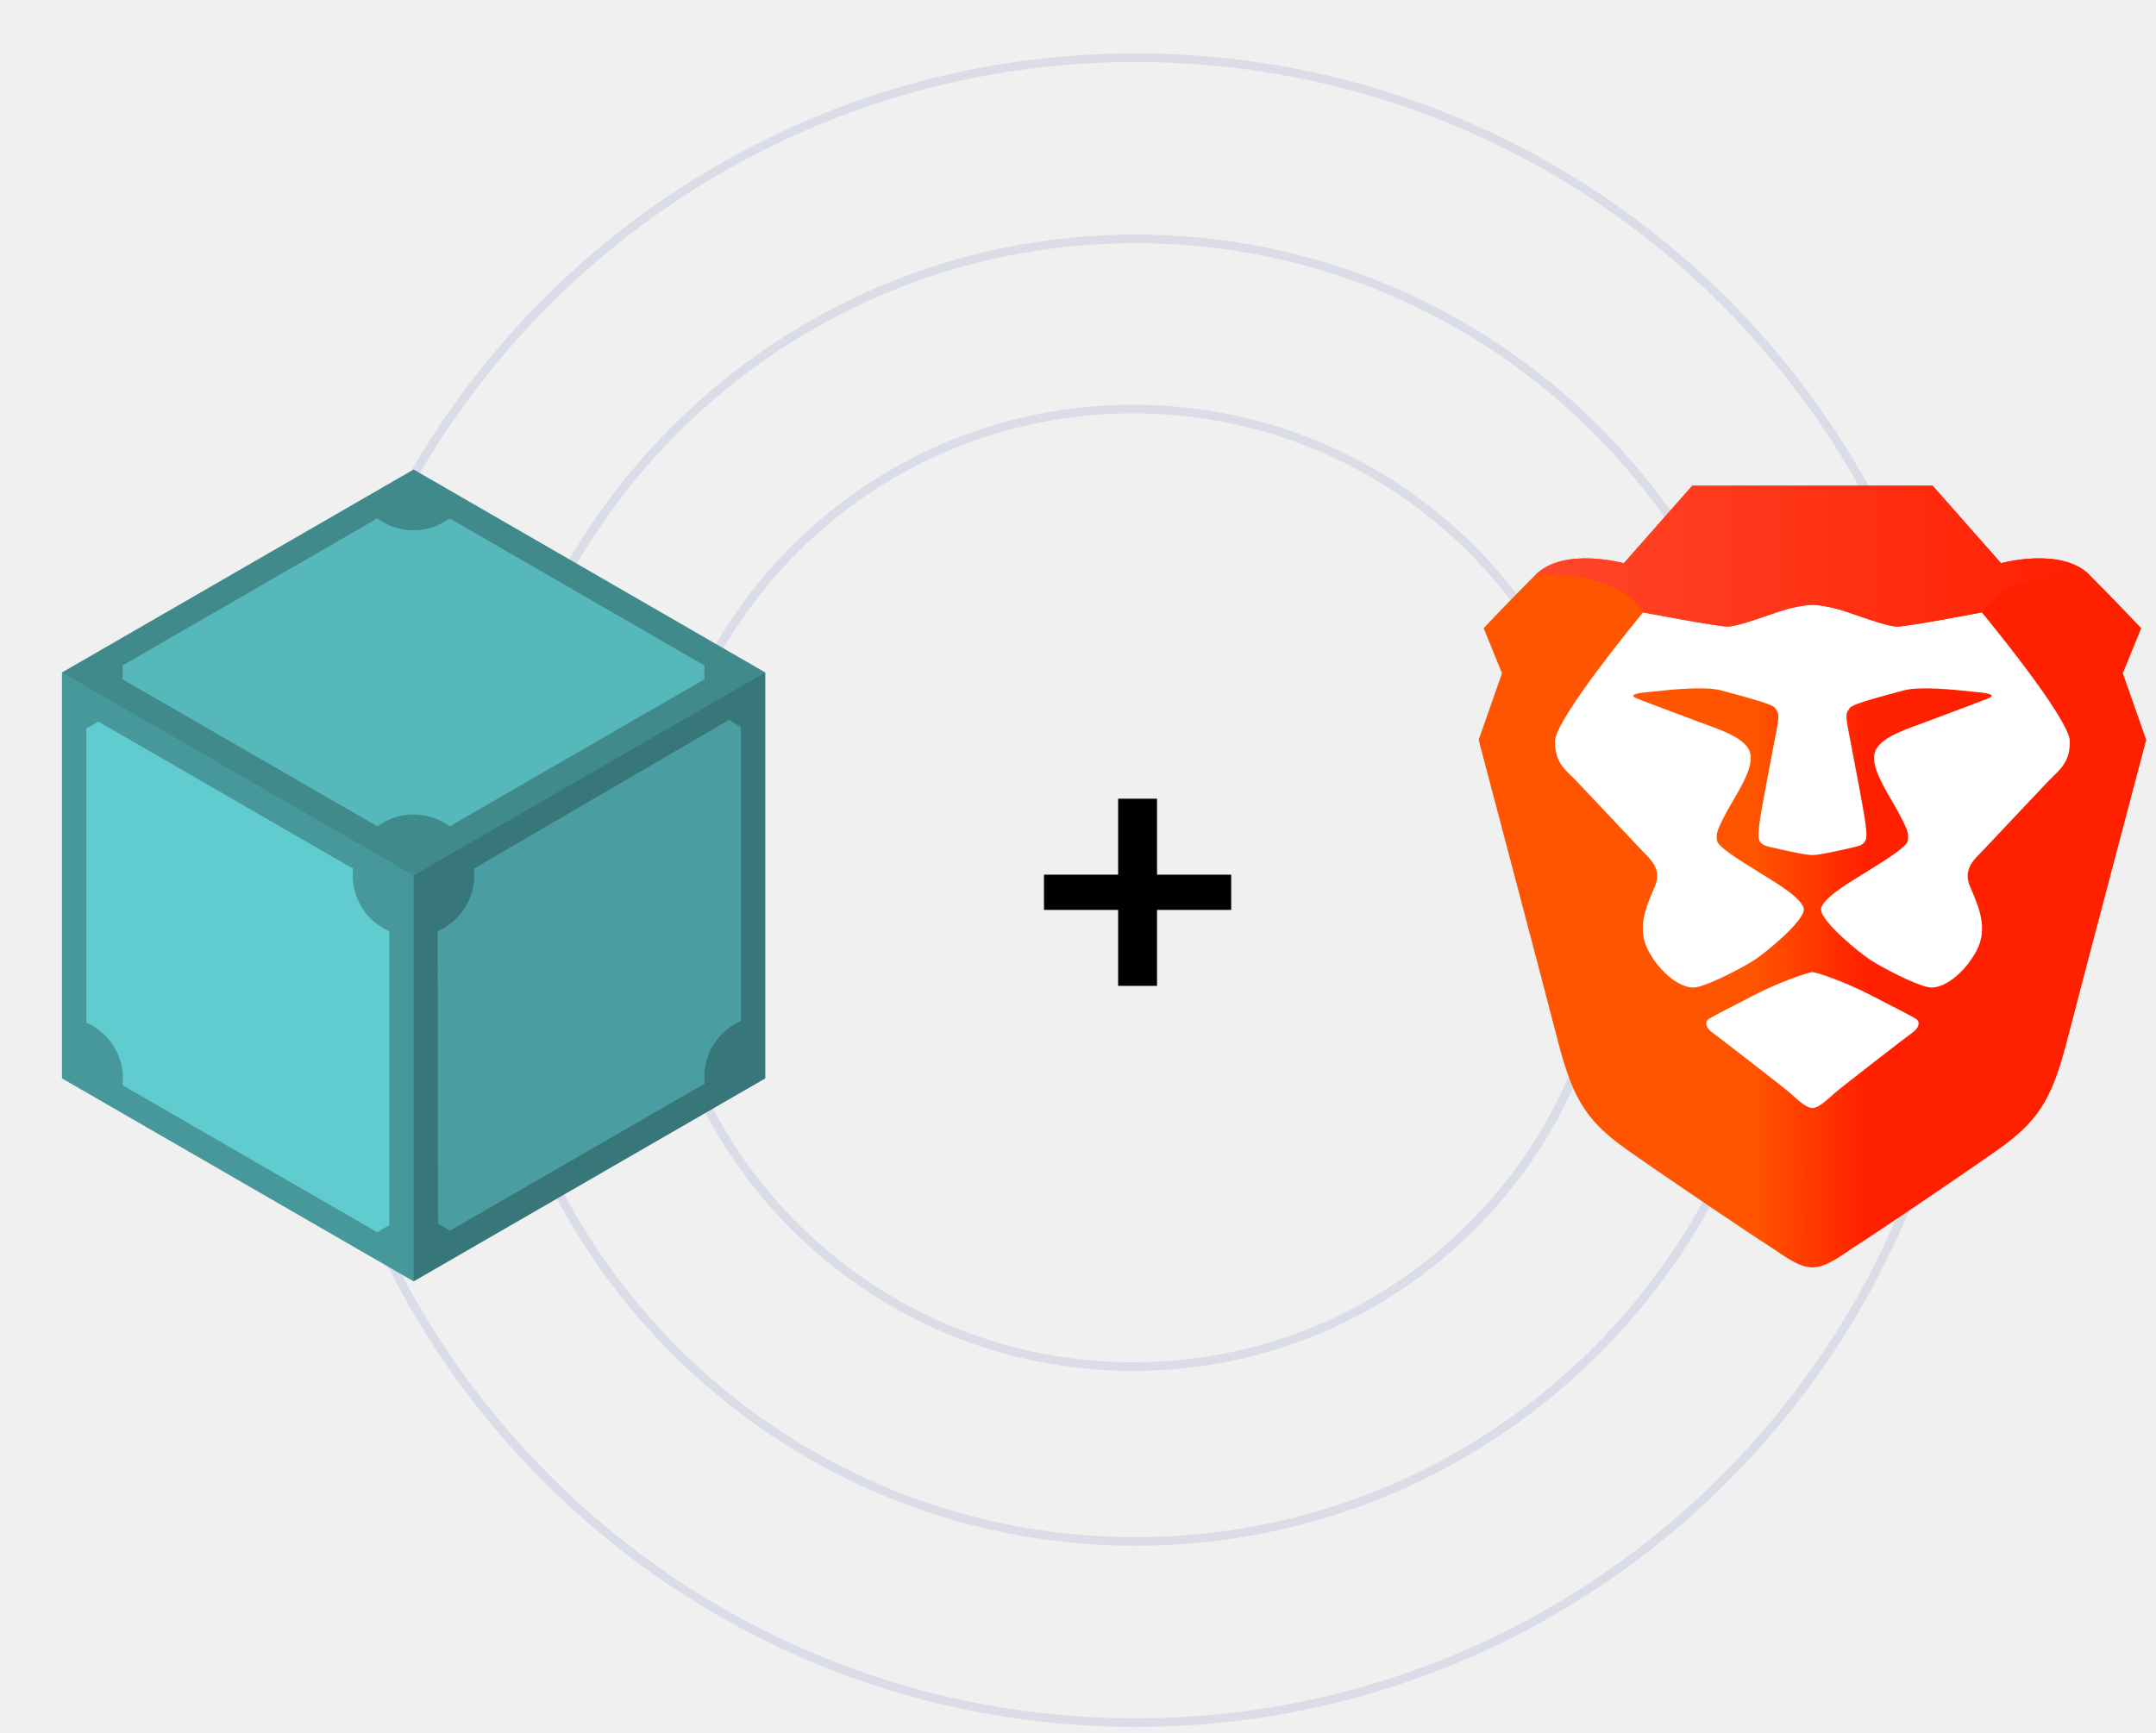
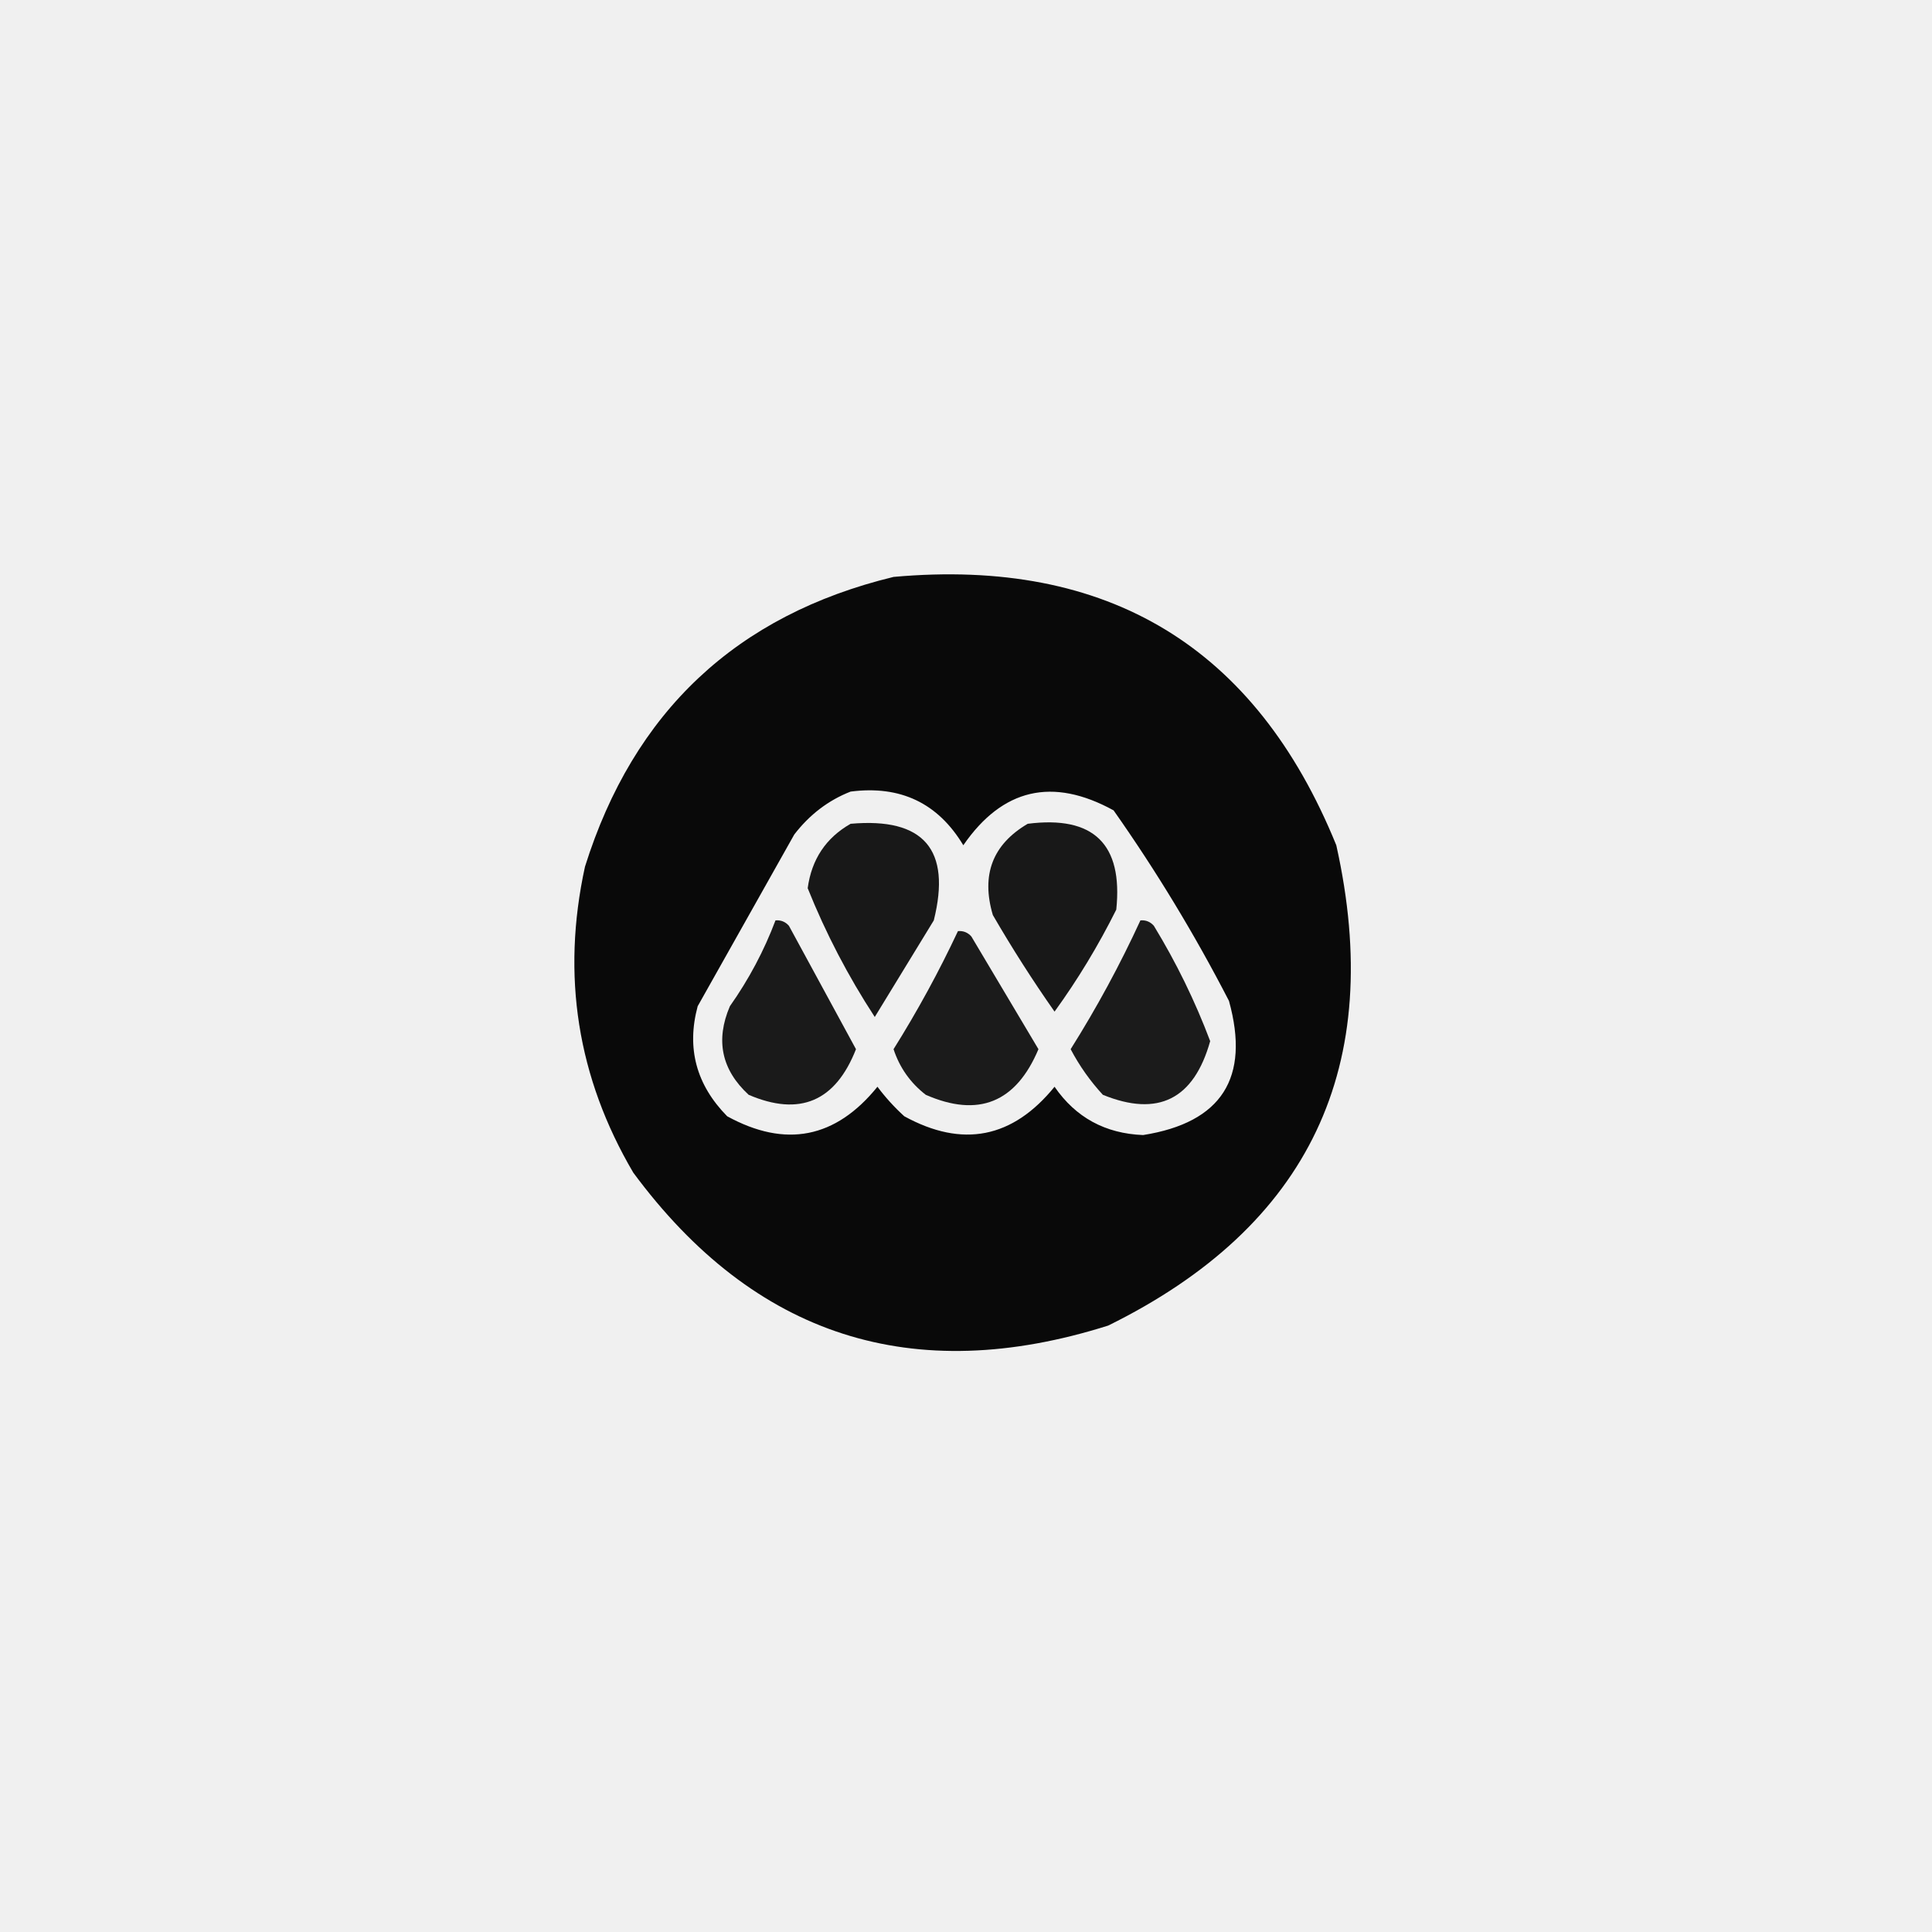
- <svg xmlns="http://www.w3.org/2000/svg" width="219" height="176" fill="none">
-   <circle cx="115.354" cy="90.442" r="84.578" stroke="#DADCE8" stroke-width=".876" />
-   <circle cx="115.354" cy="90.442" r="66.172" stroke="#DADCE8" stroke-width=".876" />
-   <circle cx="115.1" cy="90.204" r="48.643" stroke="#DADCE8" stroke-width=".876" />
-   <path d="M6.296 109.567l35.717 20.622 35.717-20.622V68.324l-35.717-20.62L6.296 68.326v41.241z" fill="url(#paint0_linear)" />
-   <path d="M38.326 52.671L12.43 67.623c.052.46.052.924 0 1.384l25.898 14.951a6.186 6.186 0 017.346 0l25.898-14.951a6.179 6.179 0 010-1.384L45.674 52.67a6.186 6.186 0 01-7.346 0h-.003zm35.732 20.466L48.133 88.255a6.187 6.187 0 01-3.673 6.362l.029 29.737c.424.185.826.417 1.198.691l25.898-14.951a6.186 6.186 0 013.673-6.362V73.829a6.186 6.186 0 01-1.199-.692h-.001zm-64.09.166a6.182 6.182 0 01-1.198.692v29.903a6.186 6.186 0 013.673 6.362l25.896 14.951a6.167 6.167 0 011.199-.692V94.616a6.187 6.187 0 01-3.673-6.362L9.968 73.302z" fill="url(#paint1_linear)" />
-   <path d="M42.013 130.189l35.718-20.622V68.324L42.013 88.946v41.243z" fill="#000" fill-opacity=".251" />
-   <path d="M42.014 130.189V88.946L6.295 68.324v41.243l35.718 20.622z" fill="#000" fill-opacity=".039" />
-   <path d="M6.296 68.324l35.717 20.622L77.73 68.324 42.013 47.703 6.296 68.324z" fill="#000" fill-opacity=".13" />
-   <path fill-rule="evenodd" clip-rule="evenodd" d="M215.632 68.4l1.865-4.572s-2.373-2.54-5.255-5.418c-2.882-2.88-8.985-1.186-8.985-1.186l-6.95-7.876h-24.412l-6.951 7.876s-6.102-1.693-8.984 1.186c-2.882 2.878-5.256 5.418-5.256 5.418l1.865 4.572-2.373 6.774s6.98 26.408 7.798 29.633c1.61 6.35 2.712 8.805 7.289 12.023 4.578 3.217 12.884 8.805 14.241 9.652 1.356.847 3.051 2.289 4.577 2.289 1.526 0 3.221-1.442 4.577-2.289 1.356-.847 9.663-6.435 14.24-9.652 4.577-3.218 5.679-5.673 7.29-12.023.817-3.225 7.798-29.633 7.798-29.633l-2.374-6.774z" fill="url(#paint2_linear)" />
-   <path fill-rule="evenodd" clip-rule="evenodd" d="M192.747 63.659c1.017 0 8.561-1.44 8.561-1.44s8.94 10.796 8.94 13.103c0 1.907-.769 2.654-1.675 3.533-.189.184-.385.374-.581.582l-6.703 7.11c-.066.07-.14.145-.219.224-.669.672-1.654 1.661-.959 3.305l.143.335c.762 1.78 1.703 3.978.505 6.206-1.274 2.37-3.456 3.951-4.855 3.689-1.399-.261-4.683-1.976-5.891-2.76-1.208-.782-5.036-3.936-5.036-5.143 0-1.006 2.753-2.68 4.091-3.494.266-.162.476-.29.597-.37.138-.094.369-.237.653-.413 1.221-.758 3.426-2.126 3.481-2.733.068-.748.043-.967-.942-2.815-.209-.393-.454-.814-.707-1.249-.937-1.61-1.986-3.414-1.754-4.705.262-1.459 2.55-2.295 4.488-3.003.242-.088.478-.175.705-.26.565-.214 1.276-.48 2.018-.757 1.935-.724 4.084-1.528 4.439-1.692.491-.226.364-.441-1.122-.582-.197-.018-.441-.044-.722-.074-1.84-.195-5.233-.555-6.883-.096-.324.09-.688.189-1.069.292-1.854.501-4.125 1.115-4.343 1.47-.038.062-.076.115-.111.165-.209.296-.345.49-.114 1.75.069.374.21 1.112.385 2.024.512 2.671 1.311 6.837 1.411 7.773.014.131.03.257.045.379.128 1.044.213 1.739-1.001 2.016l-.318.073c-1.369.314-3.378.774-4.103.774-.726 0-2.736-.46-4.106-.774l-.315-.073c-1.215-.277-1.129-.972-1.001-2.016.015-.122.03-.248.044-.379.101-.937.902-5.114 1.414-7.784.174-.907.314-1.64.383-2.014.23-1.26.094-1.453-.114-1.749a2.762 2.762 0 01-.111-.166c-.219-.354-2.49-.968-4.343-1.47-.382-.102-.745-.2-1.07-.291-1.65-.46-5.042-.1-6.882.096-.281.03-.525.056-.722.074-1.486.141-1.613.356-1.122.582.354.163 2.502.967 4.437 1.691.742.278 1.454.544 2.02.758.226.085.463.172.705.26 1.938.708 4.225 1.544 4.487 3.003.233 1.291-.816 3.094-1.753 4.705-.253.435-.499.856-.708 1.25-.984 1.847-1.01 2.066-.942 2.814.056.606 2.259 1.974 3.48 2.732.285.177.516.32.654.413.122.082.331.21.597.371 1.338.813 4.092 2.488 4.092 3.494 0 1.207-3.829 4.36-5.036 5.144-1.208.783-4.493 2.498-5.891 2.759-1.399.262-3.582-1.32-4.856-3.69-1.197-2.227-.257-4.424.505-6.205l.143-.335c.696-1.644-.29-2.633-.959-3.305-.078-.079-.152-.153-.219-.224l-6.703-7.11a18.234 18.234 0 00-.581-.582c-.905-.879-1.674-1.626-1.674-3.533 0-2.307 8.94-13.102 8.94-13.102s7.544 1.439 8.561 1.439c.812 0 2.379-.54 4.013-1.101.413-.142.831-.286 1.242-.423 2.035-.677 3.391-.682 3.391-.682s1.356.005 3.39.682c.411.137.829.28 1.243.423 1.634.562 3.201 1.1 4.013 1.1zm-1.295 38.183c1.594.821 2.726 1.403 3.154 1.671.553.346.215.998-.289 1.354-.504.356-7.278 5.596-7.936 6.175l-.266.238c-.633.571-1.441 1.298-2.014 1.298-.573 0-1.382-.728-2.015-1.298a29.24 29.24 0 00-.266-.238c-.657-.579-7.432-5.819-7.936-6.175-.504-.356-.841-1.008-.288-1.354.428-.268 1.56-.851 3.157-1.672l1.517-.782c2.389-1.235 5.366-2.285 5.831-2.285.464 0 3.442 1.05 5.831 2.285l1.52.783z" fill="#fff" />
-   <path fill-rule="evenodd" clip-rule="evenodd" d="M203.257 57.224l-6.95-7.876h-24.412l-6.951 7.876s-6.102-1.693-8.984 1.186c0 0 8.137-.734 10.934 3.81 0 0 7.544 1.439 8.561 1.439 1.017 0 3.221-.847 5.255-1.524 2.035-.677 3.391-.682 3.391-.682s1.356.005 3.39.682c2.035.677 4.238 1.524 5.256 1.524 1.017 0 8.561-1.44 8.561-1.44 2.797-4.543 10.934-3.81 10.934-3.81-2.882-2.878-8.985-1.185-8.985-1.185z" fill="url(#paint3_linear)" />
-   <mask id="a" maskUnits="userSpaceOnUse" x="155" y="49" width="58" height="15">
-     <path fill-rule="evenodd" clip-rule="evenodd" d="M203.257 57.224l-6.95-7.876h-24.412l-6.951 7.876s-6.102-1.693-8.984 1.186c0 0 8.137-.734 10.934 3.81 0 0 7.544 1.439 8.561 1.439 1.017 0 3.221-.847 5.255-1.524 2.035-.677 3.391-.682 3.391-.682s1.356.005 3.39.682c2.035.677 4.238 1.524 5.256 1.524 1.017 0 8.561-1.44 8.561-1.44 2.797-4.543 10.934-3.81 10.934-3.81-2.882-2.878-8.985-1.185-8.985-1.185z" fill="#fff" />
-   </mask>
-   <path d="M125.06 92.447h-7.531v7.718h-3.952v-7.718h-7.532v-3.58h7.532V81.15h3.952v7.718h7.531v3.58z" fill="#000" />
-   <defs>
-     <linearGradient id="paint0_linear" x1="6.296" y1="88.946" x2="77.731" y2="88.946" gradientUnits="userSpaceOnUse">
-       <stop stop-color="#4A9EA1" />
-     </linearGradient>
-     <linearGradient id="paint1_linear" x1="8.77" y1="88.941" x2="75.257" y2="88.941" gradientUnits="userSpaceOnUse">
-       <stop stop-color="#63D3D7" />
-     </linearGradient>
-     <linearGradient id="paint2_linear" x1="150.196" y1="129.331" x2="218.006" y2="129.331" gradientUnits="userSpaceOnUse">
-       <stop stop-color="#F50" />
-       <stop offset=".41" stop-color="#F50" />
-       <stop offset=".582" stop-color="#FF2000" />
-       <stop offset="1" stop-color="#FF2000" />
-     </linearGradient>
-     <linearGradient id="paint3_linear" x1="157.169" y1="63.606" x2="212.242" y2="63.606" gradientUnits="userSpaceOnUse">
-       <stop stop-color="#FF452A" />
-       <stop offset="1" stop-color="#FF2000" />
-     </linearGradient>
-   </defs>
+ <svg xmlns="http://www.w3.org/2000/svg" version="1.1" width="360px" height="360px" style="shape-rendering:geometricPrecision; text-rendering:geometricPrecision; image-rendering:optimizeQuality; fill-rule:evenodd; clip-rule:evenodd">
+   <g>
+     <path style="opacity:0.959" fill="#000000" d="M 166.5,107.5 C 206.481,103.895 233.981,120.562 249,157.5C 258.188,198.668 244.021,228.501 206.5,247C 170.062,258.519 140.562,249.019 118,218.5C 107.577,200.765 104.577,181.765 109,161.5C 118.063,132.6 137.229,114.6 166.5,107.5 Z M 158.5,147.5 C 167.772,146.304 174.772,149.638 179.5,157.5C 186.797,146.923 196.13,144.756 207.5,151C 215.461,162.307 222.628,174.141 229,186.5C 232.975,200.849 227.642,209.183 213,211.5C 205.94,211.222 200.44,208.222 196.5,202.5C 188.679,212.114 179.346,213.948 168.5,208C 166.649,206.316 164.982,204.483 163.5,202.5C 155.708,212.126 146.374,213.959 135.5,208C 129.732,202.137 127.899,195.303 130,187.5C 136,176.833 142,166.167 148,155.5C 150.855,151.789 154.355,149.123 158.5,147.5 Z" />
+   </g>
+   <g>
+     <path style="opacity:0.898" fill="#000000" d="M 158.5,153.5 C 172.131,152.295 177.298,158.295 174,171.5C 170.333,177.5 166.667,183.5 163,189.5C 158.036,181.904 153.869,173.904 150.5,165.5C 151.234,160.118 153.901,156.118 158.5,153.5 Z" />
+   </g>
+   <g>
+     <path style="opacity:0.9" fill="#000000" d="M 191.5,153.5 C 203.771,151.938 209.271,157.272 208,169.5C 204.655,176.202 200.821,182.535 196.5,188.5C 192.431,182.706 188.597,176.706 185,170.5C 182.788,163.015 184.954,157.348 191.5,153.5 Z" />
+   </g>
+   <g>
+     <path style="opacity:0.888" fill="#000000" d="M 144.5,171.5 C 145.496,171.414 146.329,171.748 147,172.5C 151.184,180.204 155.35,187.87 159.5,195.5C 155.679,205.248 149.012,208.081 139.5,204C 134.453,199.347 133.286,193.847 136,187.5C 139.54,182.482 142.374,177.148 144.5,171.5 Z" />
+   </g>
+   <g>
+     <path style="opacity:0.886" fill="#000000" d="M 212.5,171.5 C 213.496,171.414 214.329,171.748 215,172.5C 219.186,179.37 222.686,186.537 225.5,194C 222.453,204.857 215.787,208.19 205.5,204C 203.131,201.43 201.131,198.596 199.5,195.5C 204.367,187.765 208.7,179.765 212.5,171.5 Z" />
+   </g>
+   <g>
+     <path style="opacity:0.883" fill="#000000" d="M 178.5,173.5 C 179.496,173.414 180.329,173.748 181,174.5C 185.167,181.5 189.333,188.5 193.5,195.5C 189.312,205.457 182.312,208.291 172.5,204C 169.639,201.781 167.639,198.947 166.5,195.5C 170.958,188.386 174.958,181.052 178.5,173.5 Z" />
+   </g>
</svg>
